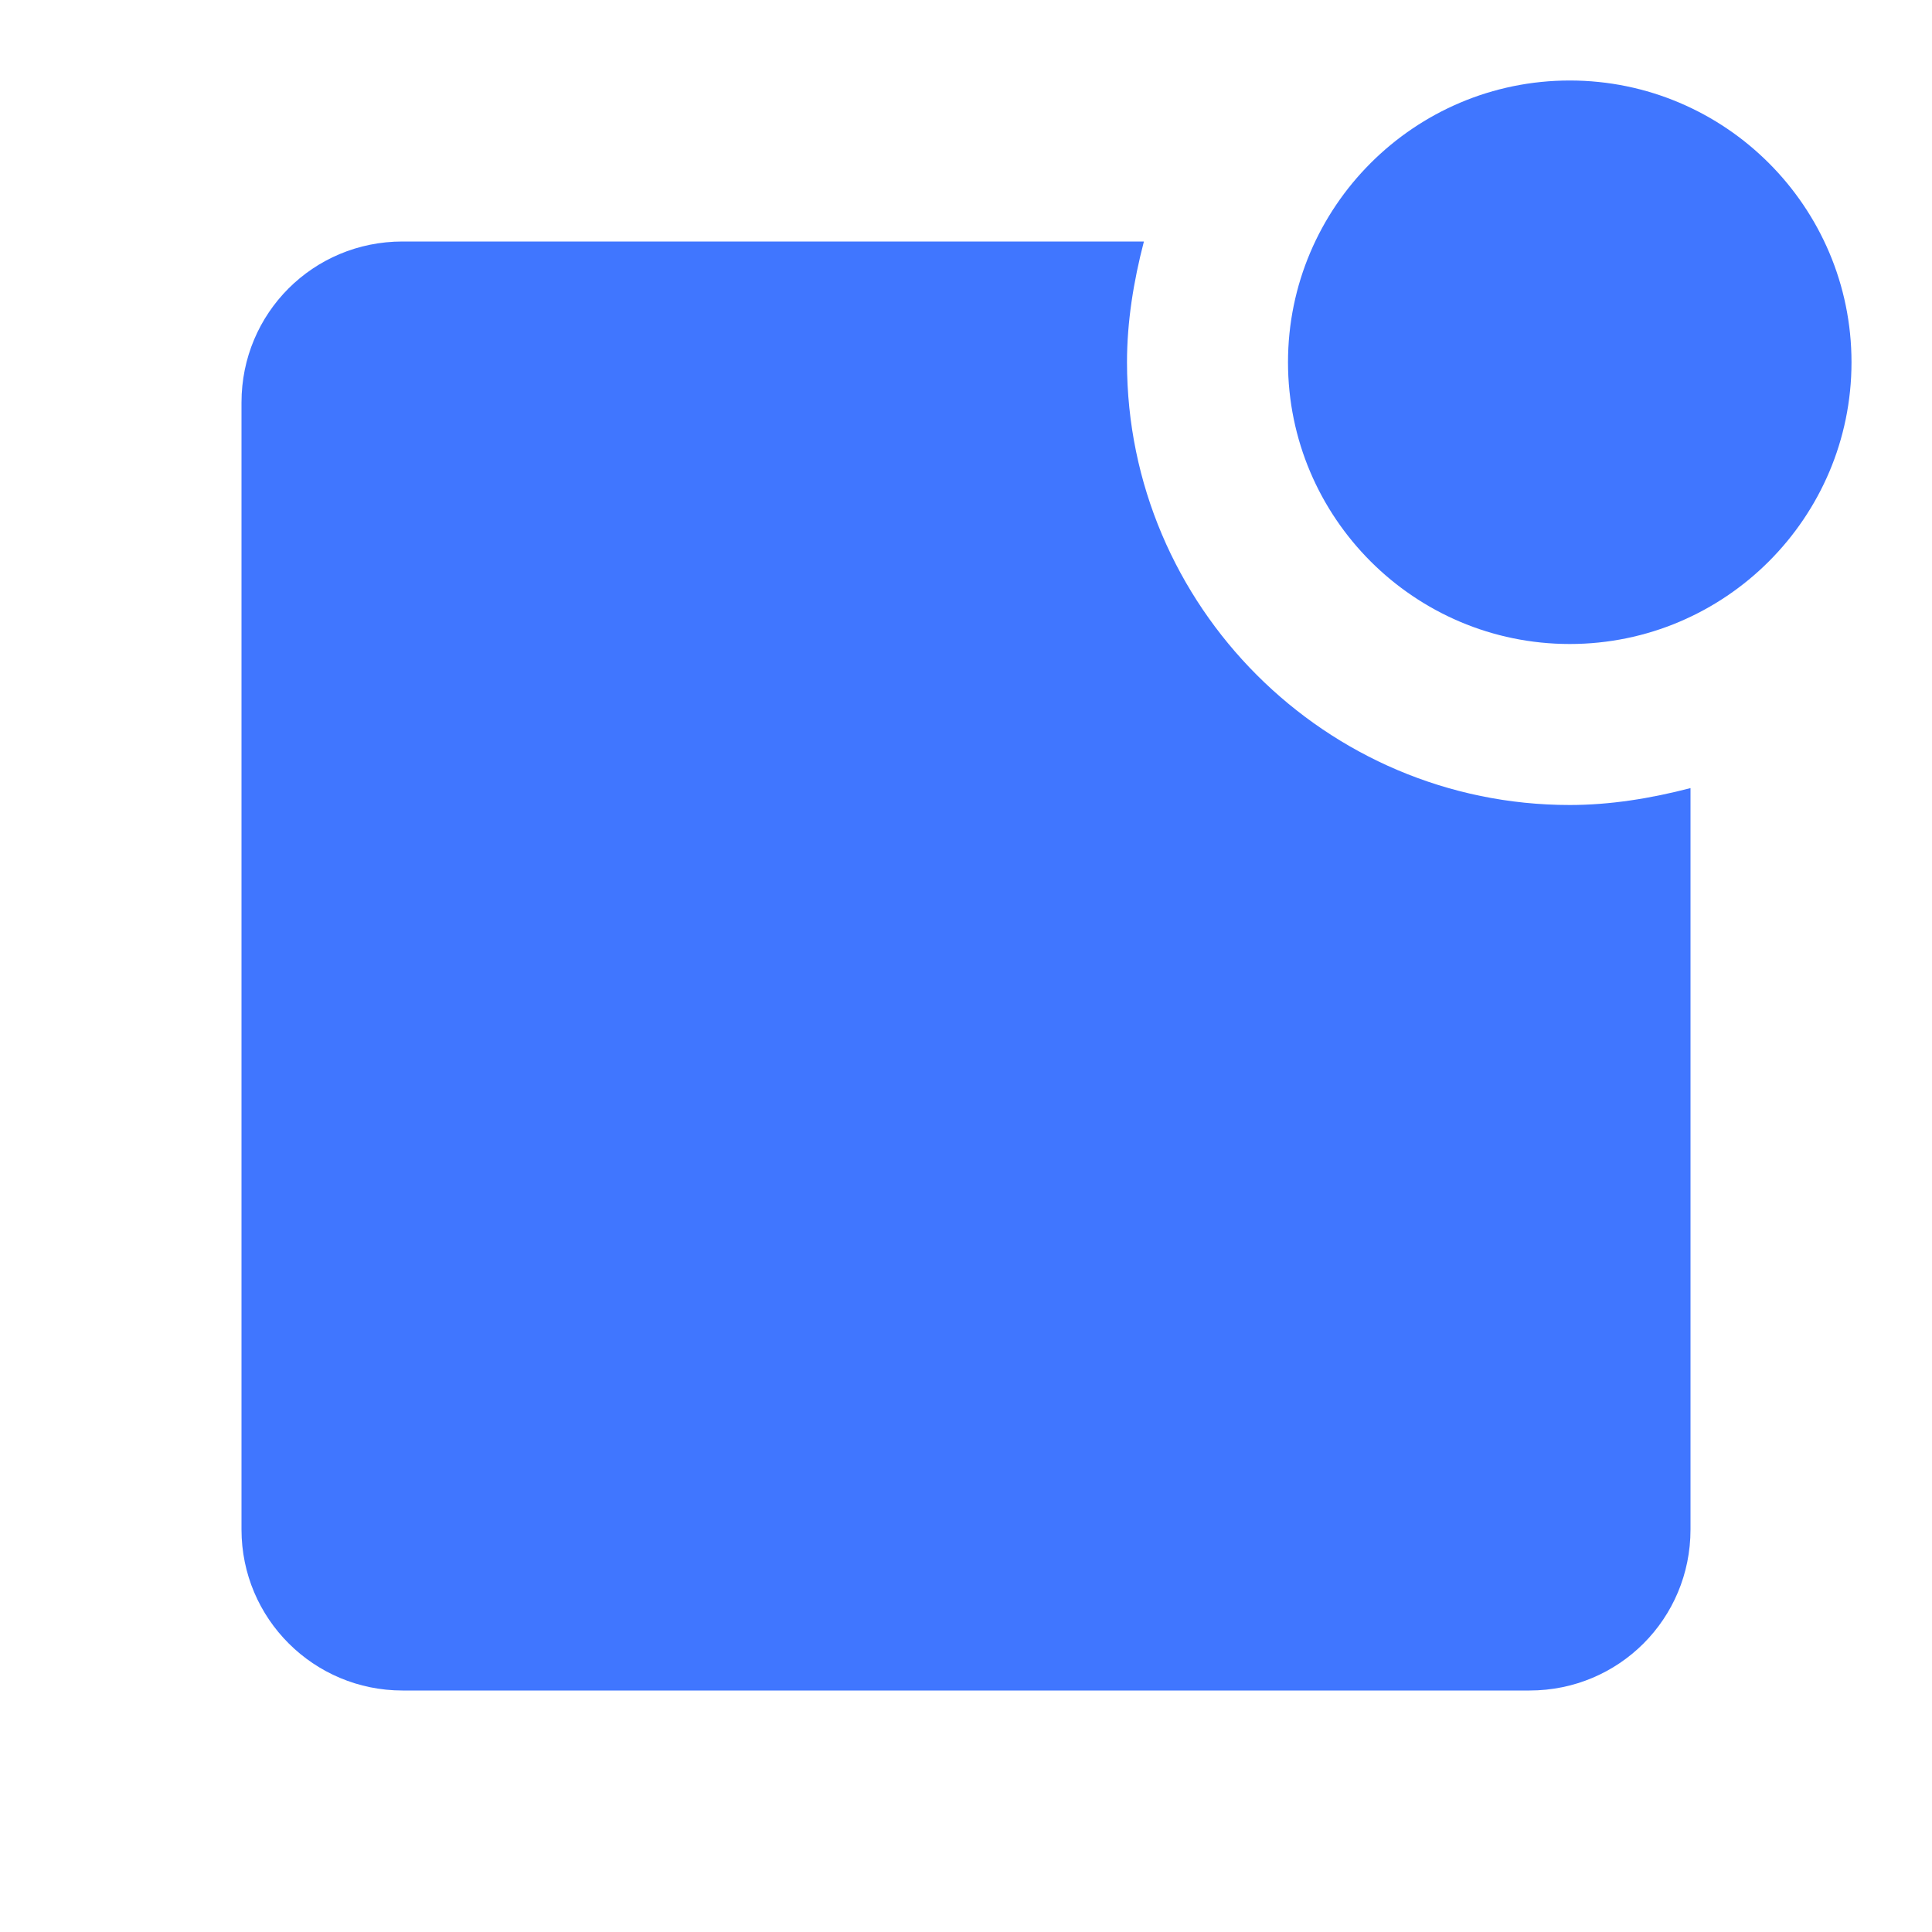
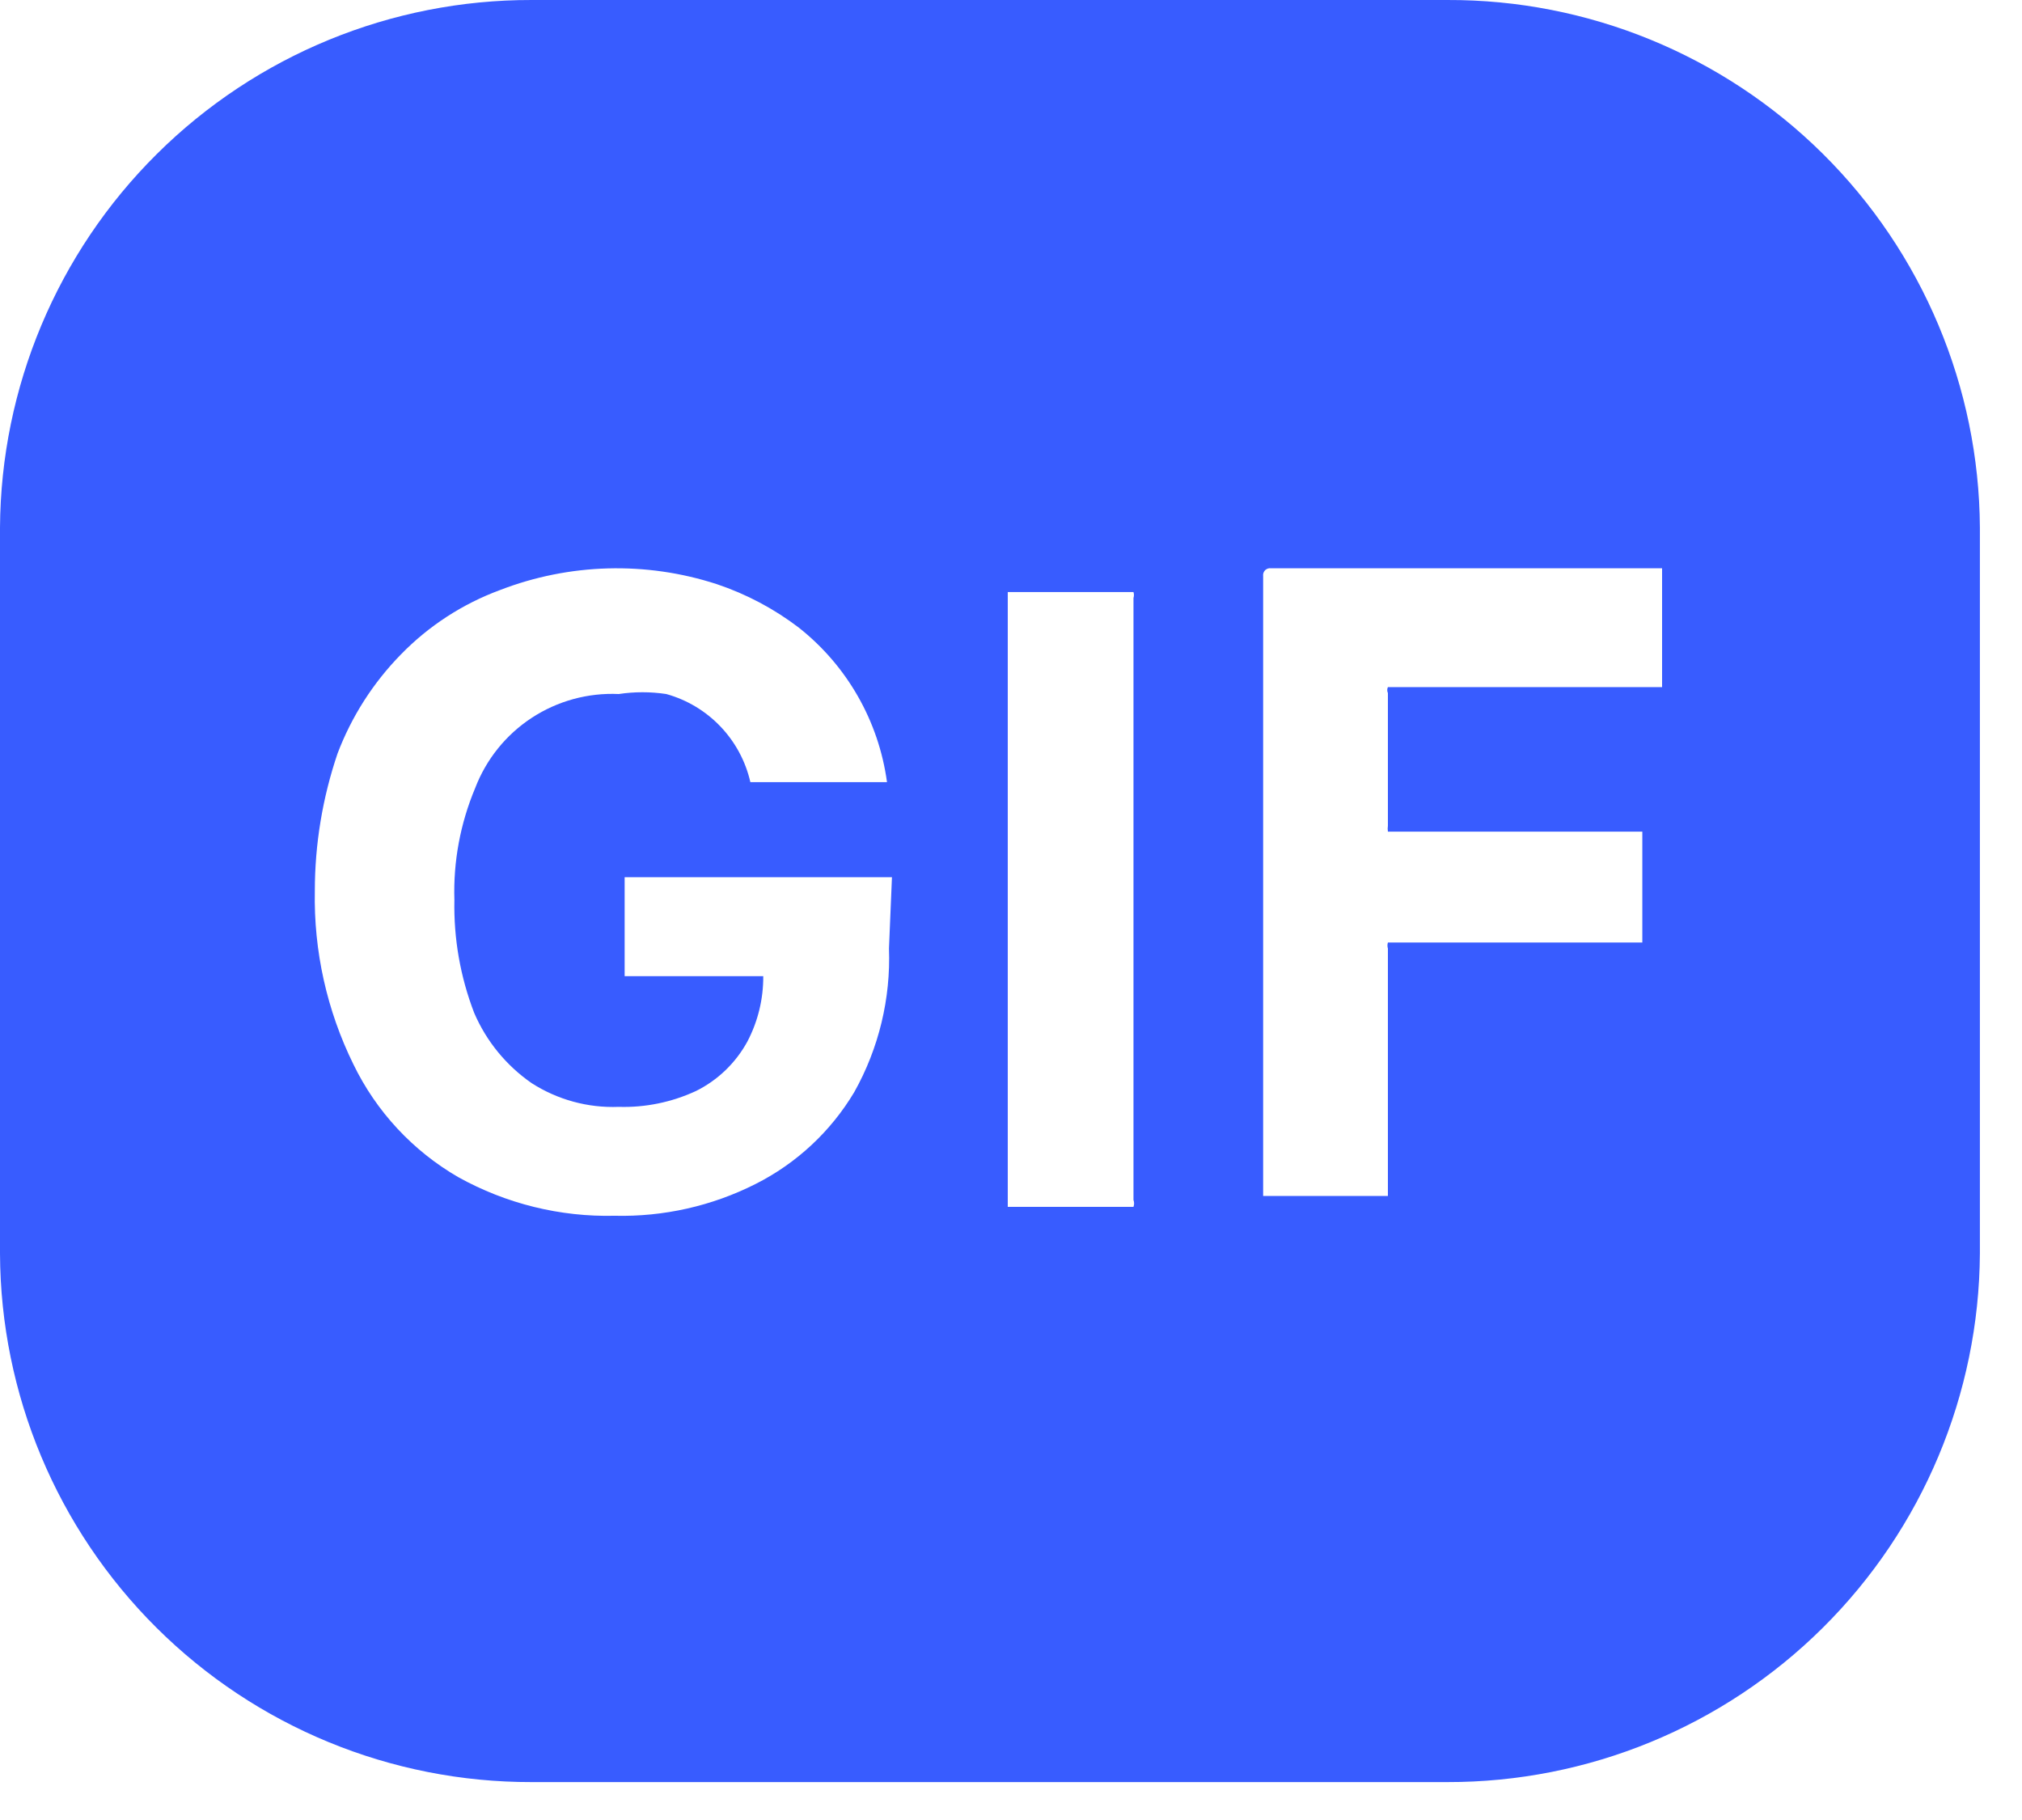
- <svg xmlns="http://www.w3.org/2000/svg" fill="#4076FF" viewBox="0 0 24 24">
-   <path d="M23 4.5C23 6.43 21.43 8 19.5 8S16 6.43 16 4.5 17.57 1 19.5 1 23 2.57 23 4.5M19.5 10C16.47 10 14 7.53 14 4.5C14 4 14.08 3.5 14.21 3H5C3.89 3 3 3.89 3 5V19C3 20.11 3.9 21 5 21H19C20.11 21 21 20.11 21 19V9.79C20.5 9.92 20 10 19.5 10Z" />
+ <svg xmlns="http://www.w3.org/2000/svg" width="40" height="36" viewBox="0 0 40 36" fill="none">
+   <path d="M28.631 7.37891e-05H10.516C7.739 -0.005 5.073 1.09 3.102 3.047C1.131 5.003 0.016 7.661 0 10.438V24.793C0.01 27.573 1.124 30.236 3.095 32.196C5.067 34.157 7.736 35.255 10.516 35.25H28.631C31.413 35.255 34.084 34.158 36.059 32.198C38.034 30.238 39.151 27.575 39.167 24.793V10.438C39.151 7.657 38.033 4.997 36.058 3.04C34.082 1.083 31.411 -0.01 28.631 7.37891e-05ZM17.586 18.761C17.622 19.752 17.385 20.735 16.9 21.601C16.434 22.382 15.755 23.013 14.942 23.422C14.081 23.856 13.126 24.071 12.161 24.048C11.08 24.074 10.012 23.81 9.067 23.285C8.167 22.765 7.444 21.987 6.991 21.052C6.467 19.987 6.205 18.812 6.228 17.625C6.228 16.699 6.38 15.78 6.678 14.903C6.956 14.171 7.383 13.504 7.931 12.945C8.481 12.38 9.15 11.945 9.89 11.672C11.263 11.141 12.778 11.099 14.178 11.554C14.764 11.75 15.314 12.042 15.804 12.416C16.758 13.17 17.383 14.265 17.547 15.471H14.844C14.75 15.057 14.545 14.677 14.252 14.37C13.959 14.063 13.588 13.841 13.18 13.728C12.868 13.681 12.551 13.681 12.24 13.728C11.631 13.7 11.029 13.865 10.519 14.199C10.009 14.533 9.618 15.019 9.4 15.588C9.106 16.288 8.965 17.043 8.989 17.801C8.973 18.564 9.106 19.322 9.38 20.034C9.621 20.596 10.015 21.076 10.516 21.424C11.029 21.753 11.63 21.918 12.24 21.894C12.766 21.91 13.289 21.802 13.767 21.581C14.199 21.367 14.554 21.025 14.785 20.602C14.994 20.203 15.102 19.759 15.099 19.309H12.357V17.351H17.645L17.586 18.761ZM22.423 23.735C22.439 23.779 22.439 23.828 22.423 23.872H19.936V11.711H22.423C22.435 11.749 22.435 11.79 22.423 11.828V23.735ZM32.88 13.591H27.456C27.447 13.609 27.443 13.629 27.443 13.65C27.443 13.67 27.447 13.69 27.456 13.708V16.333C27.45 16.372 27.45 16.411 27.456 16.45H32.489V18.643H27.456C27.444 18.682 27.444 18.723 27.456 18.761V23.657H24.988V11.398C24.985 11.376 24.987 11.354 24.993 11.334C25 11.313 25.012 11.295 25.027 11.279C25.042 11.264 25.061 11.253 25.081 11.246C25.102 11.239 25.124 11.238 25.145 11.241H32.88V13.591Z" fill="#385CFF" />
</svg>
